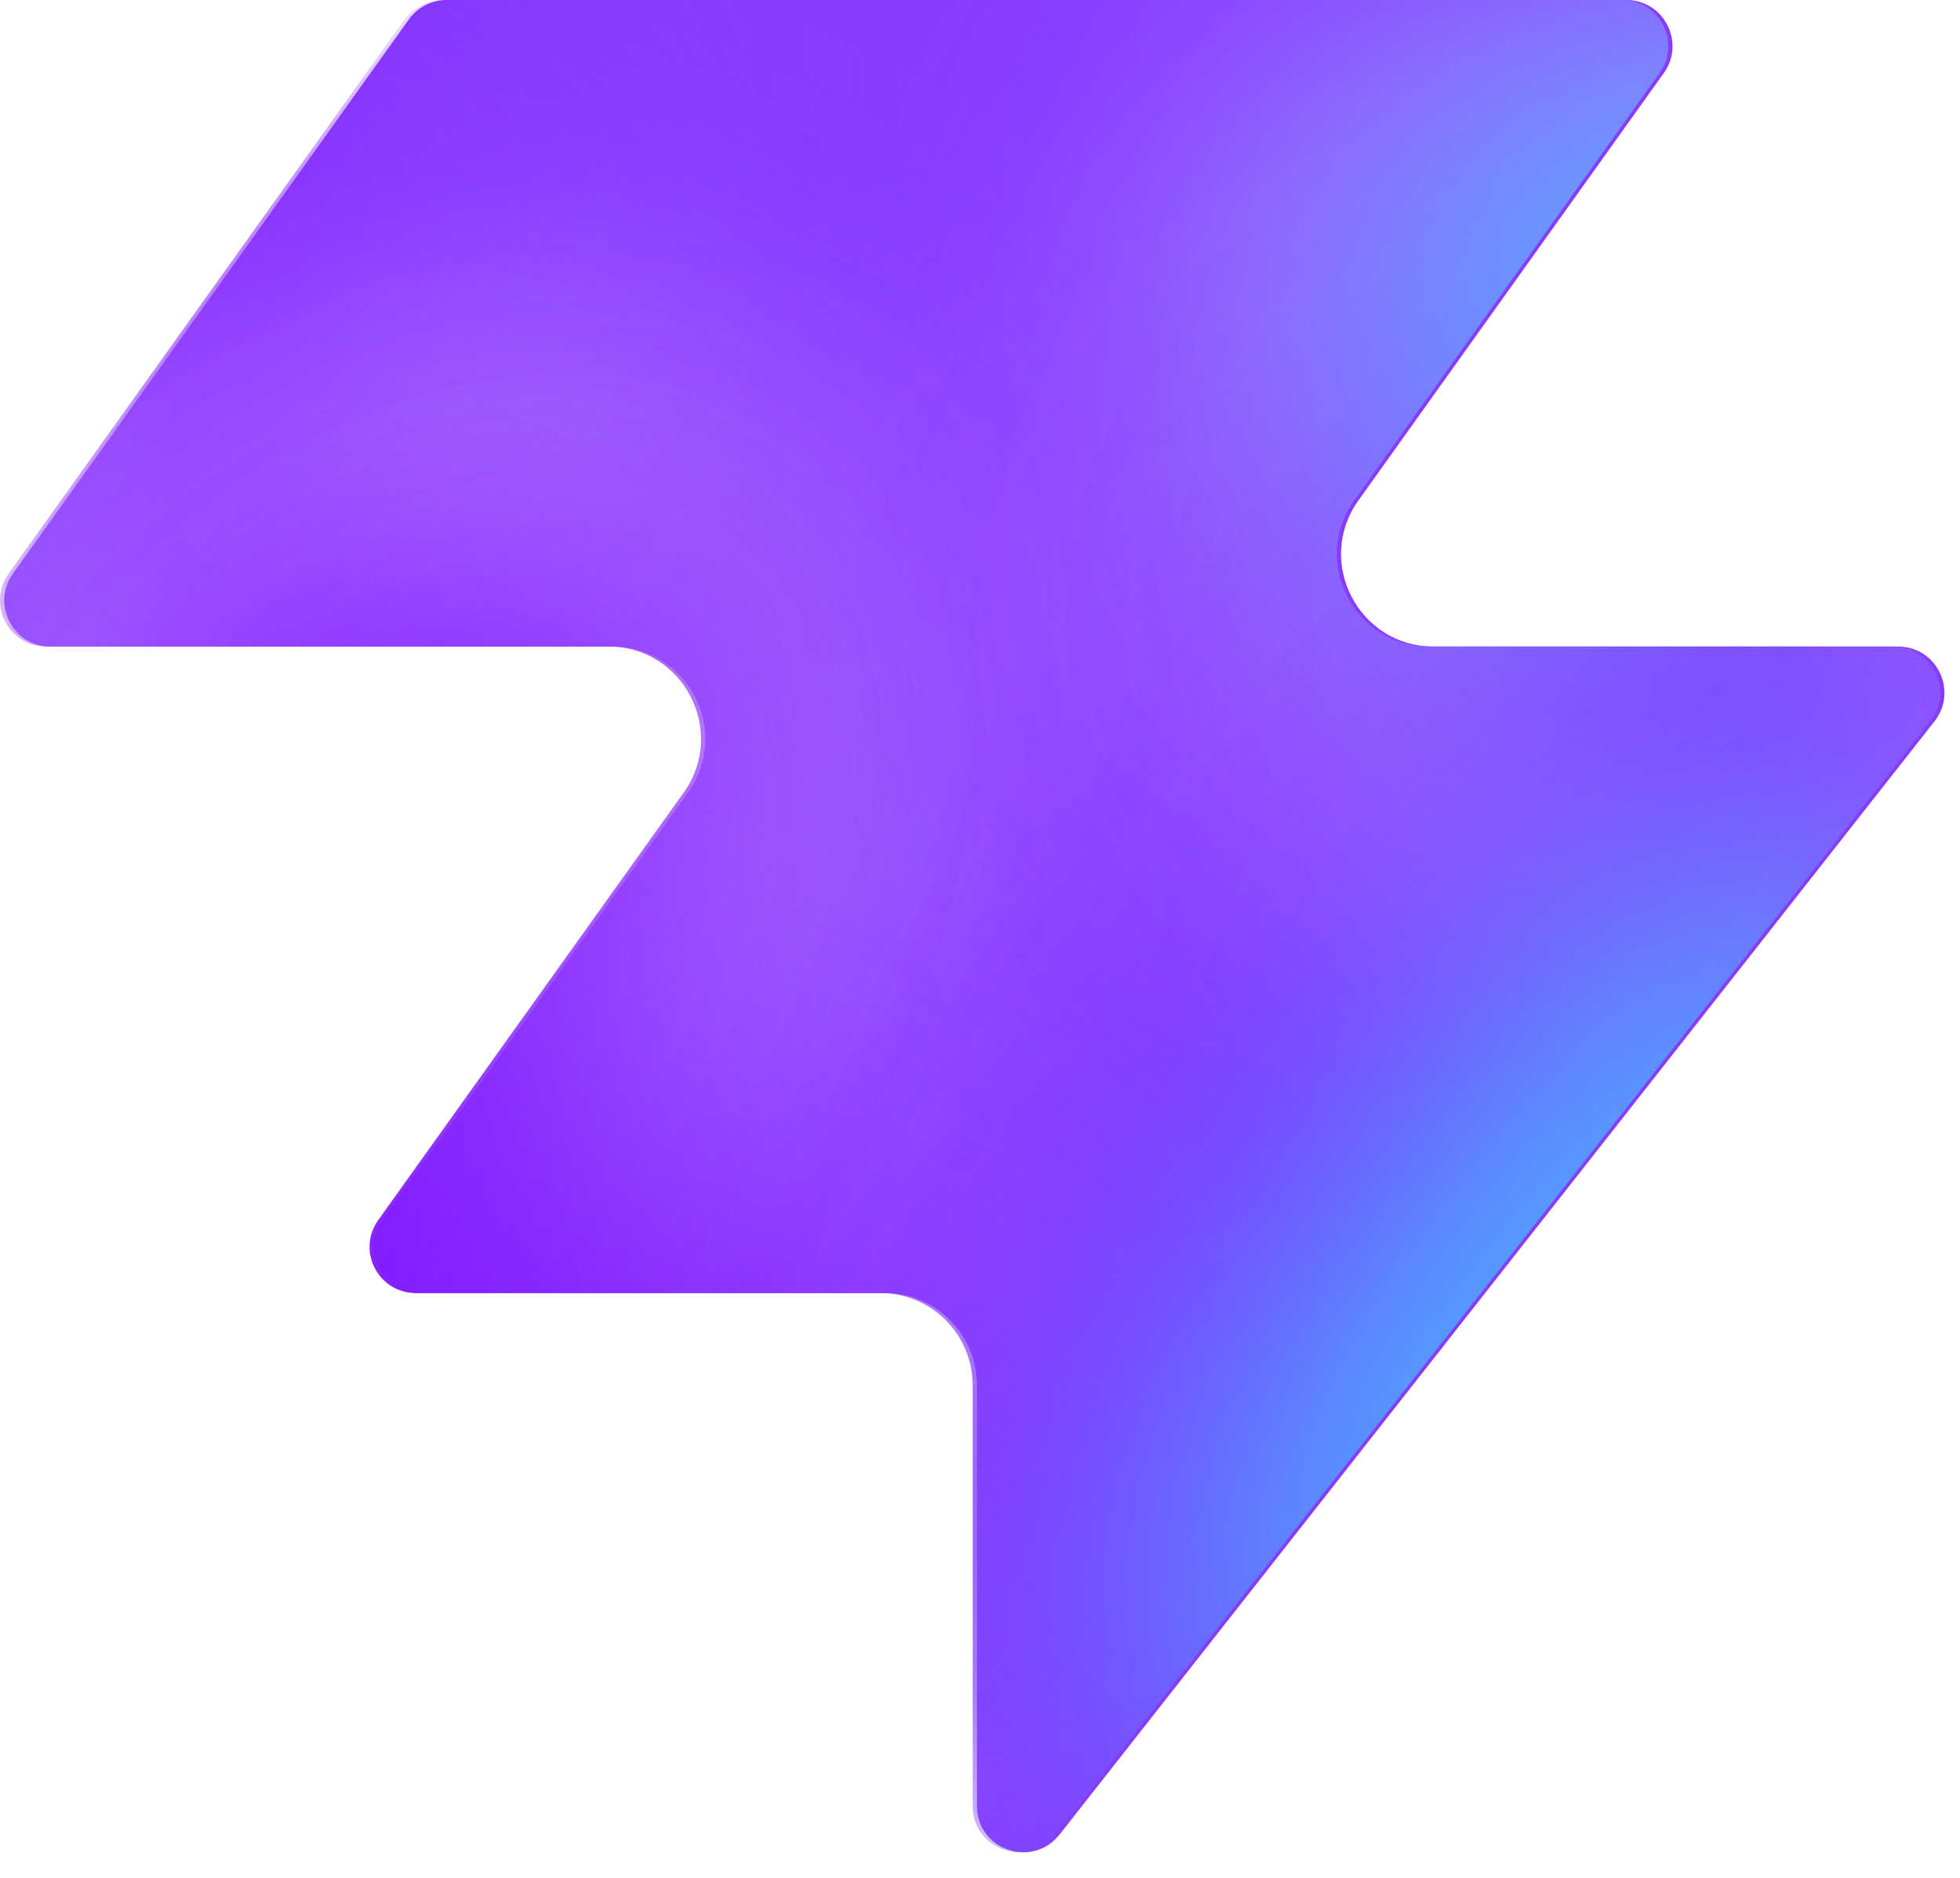
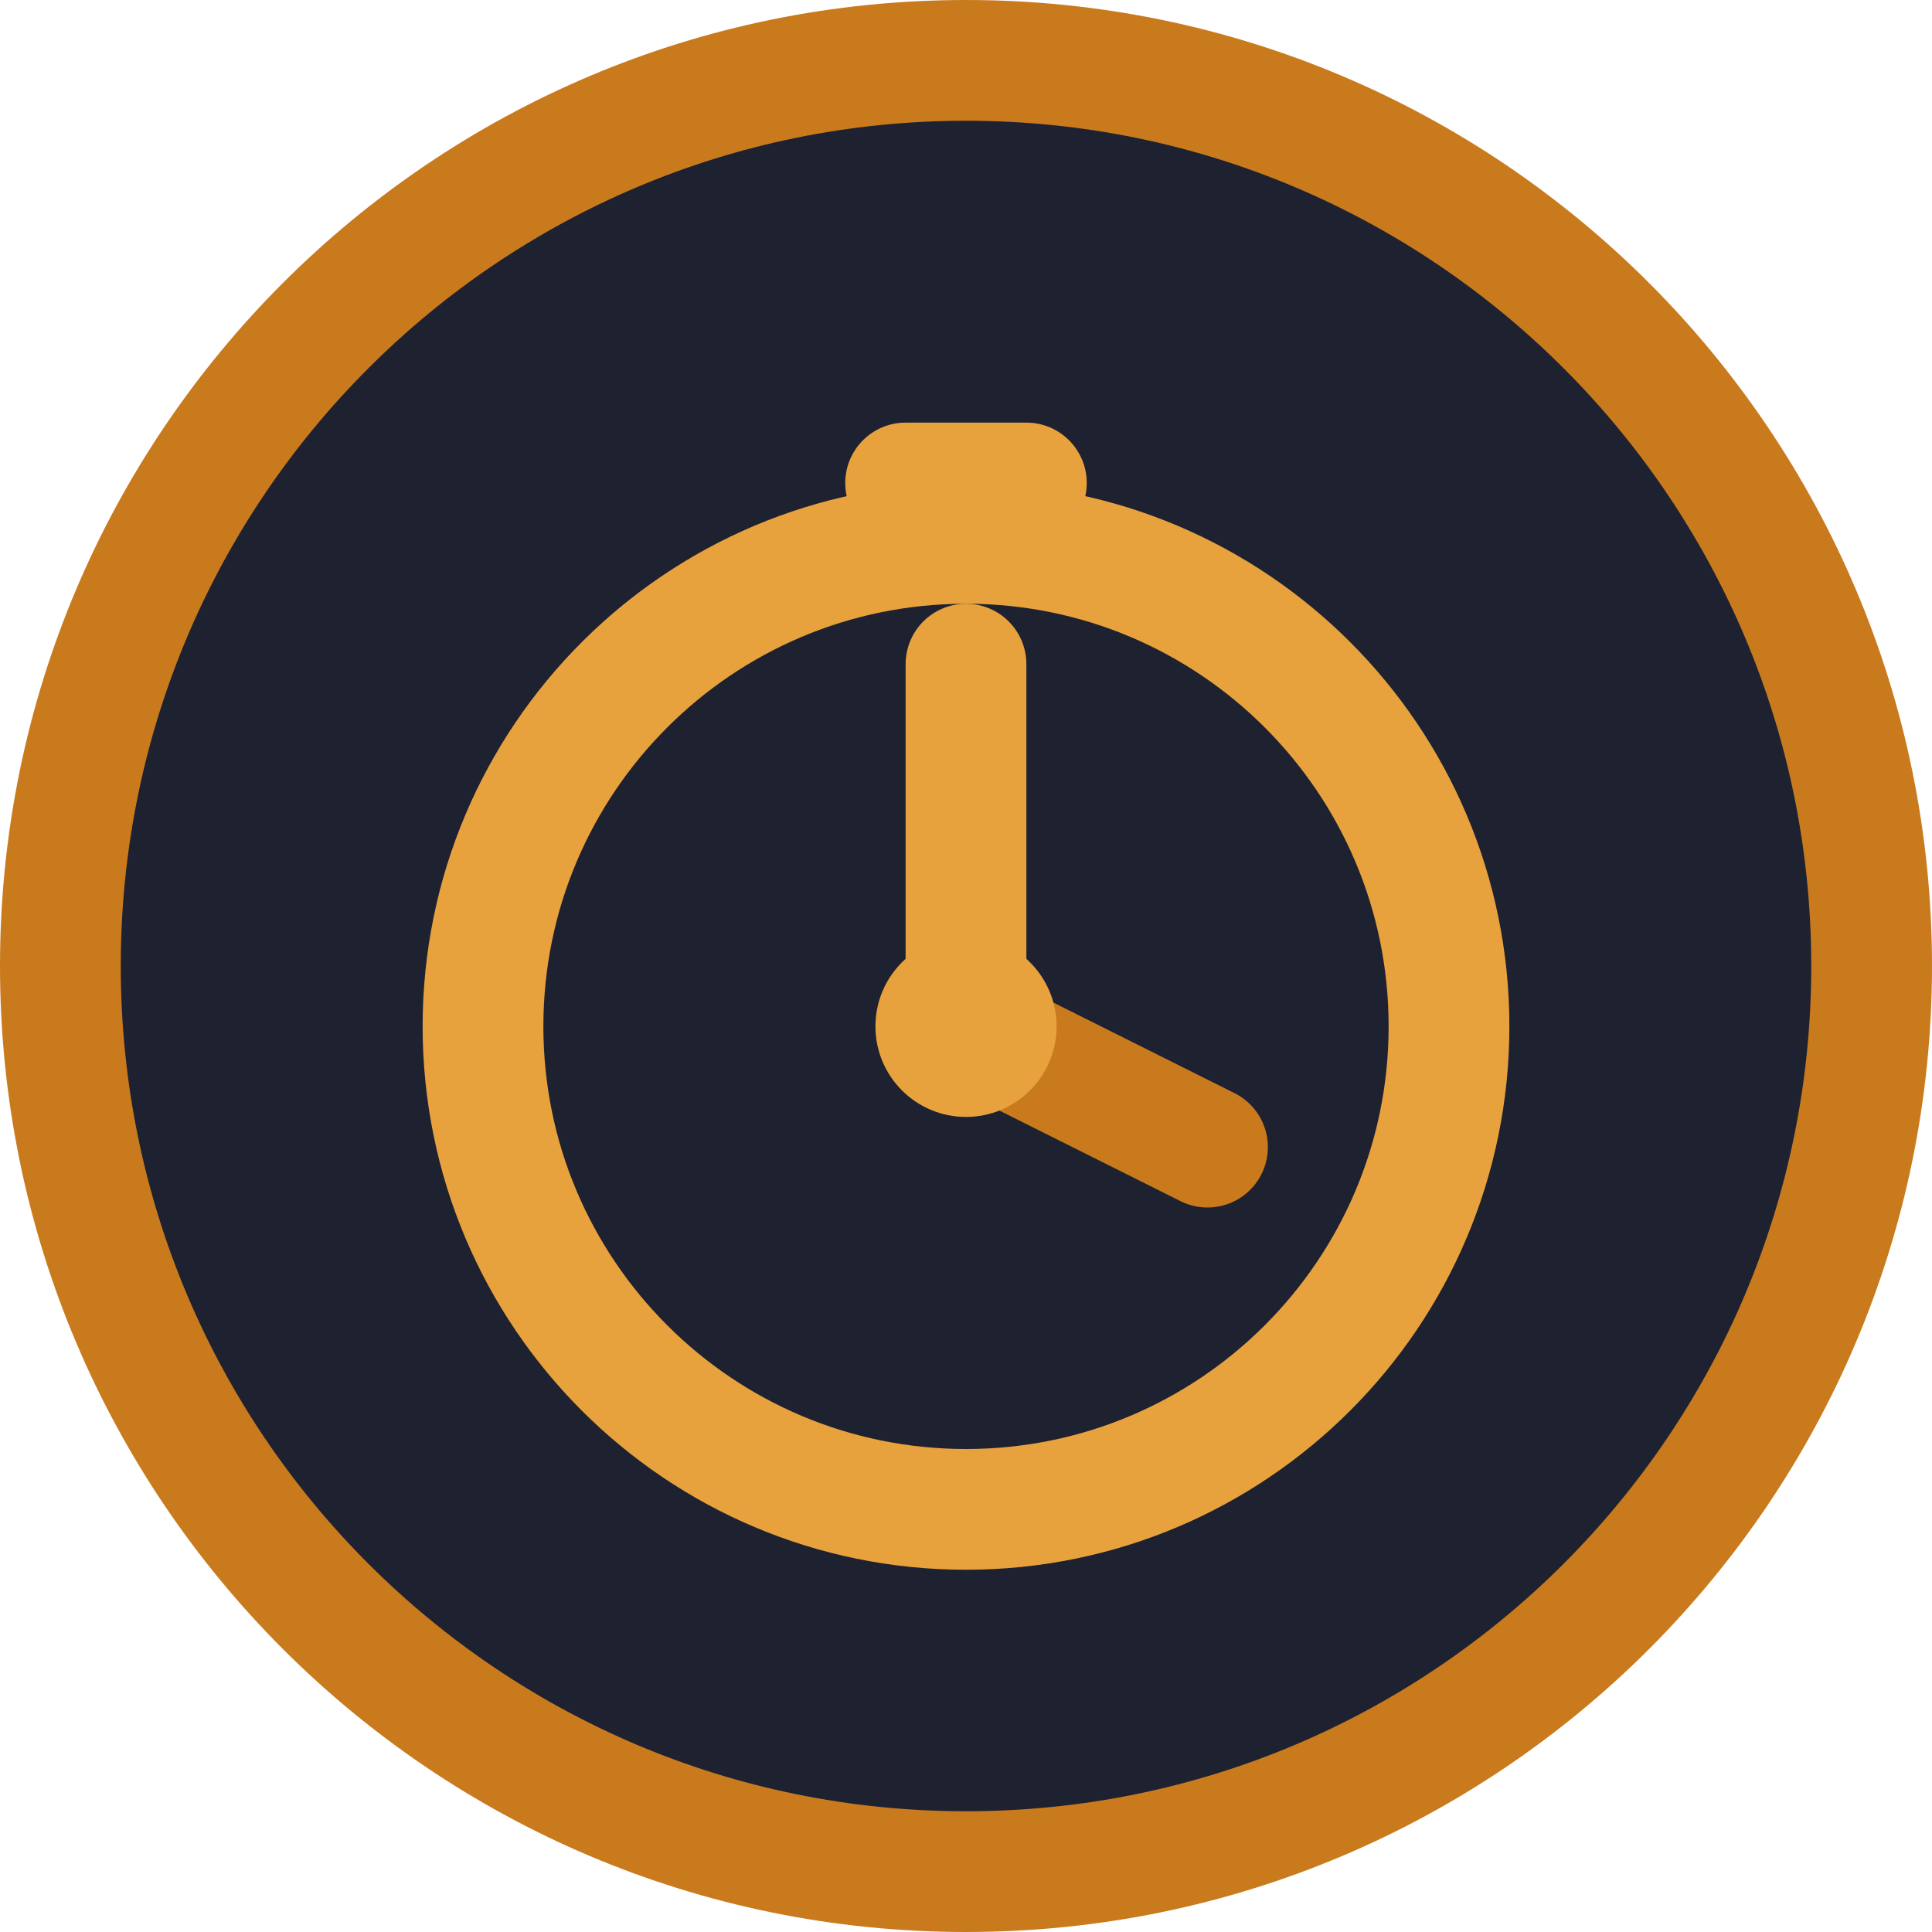
- <svg xmlns="http://www.w3.org/2000/svg" width="48" height="46" fill="none" viewBox="0 0 48 46">
-   <path fill="#863bff" d="M25.946 44.938c-.664.845-2.021.375-2.021-.698V33.937a2.26 2.26 0 0 0-2.262-2.262H10.287c-.92 0-1.456-1.04-.92-1.788l7.48-10.471c1.07-1.497 0-3.578-1.842-3.578H1.237c-.92 0-1.456-1.04-.92-1.788L10.013.474c.214-.297.556-.474.92-.474h28.894c.92 0 1.456 1.04.92 1.788l-7.48 10.471c-1.07 1.498 0 3.579 1.842 3.579h11.377c.943 0 1.473 1.088.89 1.83L25.947 44.94z" style="fill:#863bff;fill:color(display-p3 .525 .23 1);fill-opacity:1" />
-   <mask id="a" width="48" height="46" x="0" y="0" maskUnits="userSpaceOnUse" style="mask-type:alpha">
-     <path fill="#000" d="M25.842 44.938c-.664.844-2.021.375-2.021-.698V33.937a2.26 2.26 0 0 0-2.262-2.262H10.183c-.92 0-1.456-1.04-.92-1.788l7.48-10.471c1.07-1.498 0-3.579-1.842-3.579H1.133c-.92 0-1.456-1.04-.92-1.787L9.91.473c.214-.297.556-.474.92-.474h28.894c.92 0 1.456 1.04.92 1.788l-7.48 10.471c-1.07 1.498 0 3.578 1.842 3.578h11.377c.943 0 1.473 1.088.89 1.832L25.843 44.94z" style="fill:#000;fill-opacity:1" />
-   </mask>
-   <g mask="url(#a)">
-     <g filter="url(#b)">
-       <ellipse cx="5.508" cy="14.704" fill="#ede6ff" rx="5.508" ry="14.704" style="fill:#ede6ff;fill:color(display-p3 .927 .903 1);fill-opacity:1" transform="matrix(.00324 1 1 -.00324 -4.47 31.516)" />
-     </g>
-     <g filter="url(#c)">
-       <ellipse cx="10.399" cy="29.851" fill="#ede6ff" rx="10.399" ry="29.851" style="fill:#ede6ff;fill:color(display-p3 .927 .903 1);fill-opacity:1" transform="matrix(.00324 1 1 -.00324 -39.328 7.883)" />
-     </g>
-     <g filter="url(#d)">
-       <ellipse cx="5.508" cy="30.487" fill="#7e14ff" rx="5.508" ry="30.487" style="fill:#7e14ff;fill:color(display-p3 .492 .077 1);fill-opacity:1" transform="rotate(89.814 -25.913 -14.639)scale(1 -1)" />
-     </g>
-     <g filter="url(#e)">
-       <ellipse cx="5.508" cy="30.599" fill="#7e14ff" rx="5.508" ry="30.599" style="fill:#7e14ff;fill:color(display-p3 .492 .077 1);fill-opacity:1" transform="rotate(89.814 -32.644 -3.334)scale(1 -1)" />
-     </g>
-     <g filter="url(#f)">
-       <ellipse cx="5.508" cy="30.599" fill="#7e14ff" rx="5.508" ry="30.599" style="fill:#7e14ff;fill:color(display-p3 .492 .077 1);fill-opacity:1" transform="matrix(.00324 1 1 -.00324 -34.34 30.47)" />
-     </g>
-     <g filter="url(#g)">
-       <ellipse cx="14.072" cy="22.078" fill="#ede6ff" rx="14.072" ry="22.078" style="fill:#ede6ff;fill:color(display-p3 .927 .903 1);fill-opacity:1" transform="rotate(93.35 24.506 48.493)scale(-1 1)" />
-     </g>
-     <g filter="url(#h)">
-       <ellipse cx="3.47" cy="21.501" fill="#7e14ff" rx="3.47" ry="21.501" style="fill:#7e14ff;fill:color(display-p3 .492 .077 1);fill-opacity:1" transform="rotate(89.009 28.708 47.59)scale(-1 1)" />
-     </g>
-     <g filter="url(#i)">
-       <ellipse cx="3.47" cy="21.501" fill="#7e14ff" rx="3.47" ry="21.501" style="fill:#7e14ff;fill:color(display-p3 .492 .077 1);fill-opacity:1" transform="rotate(89.009 28.708 47.59)scale(-1 1)" />
-     </g>
-     <g filter="url(#j)">
-       <ellipse cx=".387" cy="8.972" fill="#7e14ff" rx="4.407" ry="29.108" style="fill:#7e14ff;fill:color(display-p3 .492 .077 1);fill-opacity:1" transform="rotate(39.51 .387 8.972)" />
-     </g>
-     <g filter="url(#k)">
-       <ellipse cx="47.523" cy="-6.092" fill="#7e14ff" rx="4.407" ry="29.108" style="fill:#7e14ff;fill:color(display-p3 .492 .077 1);fill-opacity:1" transform="rotate(37.892 47.523 -6.092)" />
-     </g>
-     <g filter="url(#l)">
-       <ellipse cx="41.412" cy="6.333" fill="#47bfff" rx="5.971" ry="9.665" style="fill:#47bfff;fill:color(display-p3 .28 .748 1);fill-opacity:1" transform="rotate(37.892 41.412 6.333)" />
-     </g>
-     <g filter="url(#m)">
-       <ellipse cx="-1.879" cy="38.332" fill="#7e14ff" rx="4.407" ry="29.108" style="fill:#7e14ff;fill:color(display-p3 .492 .077 1);fill-opacity:1" transform="rotate(37.892 -1.88 38.332)" />
-     </g>
-     <g filter="url(#n)">
-       <ellipse cx="-1.879" cy="38.332" fill="#7e14ff" rx="4.407" ry="29.108" style="fill:#7e14ff;fill:color(display-p3 .492 .077 1);fill-opacity:1" transform="rotate(37.892 -1.88 38.332)" />
-     </g>
-     <g filter="url(#o)">
-       <ellipse cx="35.651" cy="29.907" fill="#7e14ff" rx="4.407" ry="29.108" style="fill:#7e14ff;fill:color(display-p3 .492 .077 1);fill-opacity:1" transform="rotate(37.892 35.651 29.907)" />
-     </g>
-     <g filter="url(#p)">
-       <ellipse cx="38.418" cy="32.4" fill="#47bfff" rx="5.971" ry="15.297" style="fill:#47bfff;fill:color(display-p3 .28 .748 1);fill-opacity:1" transform="rotate(37.892 38.418 32.4)" />
-     </g>
-   </g>
-   <defs>
-     <filter id="b" width="60.045" height="41.654" x="-19.77" y="16.149" color-interpolation-filters="sRGB" filterUnits="userSpaceOnUse">
-       <feFlood flood-opacity="0" result="BackgroundImageFix" />
-       <feBlend in="SourceGraphic" in2="BackgroundImageFix" result="shape" />
-       <feGaussianBlur result="effect1_foregroundBlur_2002_17158" stdDeviation="7.659" />
-     </filter>
-     <filter id="c" width="90.34" height="51.437" x="-54.613" y="-7.533" color-interpolation-filters="sRGB" filterUnits="userSpaceOnUse">
-       <feFlood flood-opacity="0" result="BackgroundImageFix" />
-       <feBlend in="SourceGraphic" in2="BackgroundImageFix" result="shape" />
-       <feGaussianBlur result="effect1_foregroundBlur_2002_17158" stdDeviation="7.659" />
-     </filter>
-     <filter id="d" width="79.355" height="29.4" x="-49.64" y="2.03" color-interpolation-filters="sRGB" filterUnits="userSpaceOnUse">
-       <feFlood flood-opacity="0" result="BackgroundImageFix" />
-       <feBlend in="SourceGraphic" in2="BackgroundImageFix" result="shape" />
-       <feGaussianBlur result="effect1_foregroundBlur_2002_17158" stdDeviation="4.596" />
-     </filter>
-     <filter id="e" width="79.579" height="29.4" x="-45.045" y="20.029" color-interpolation-filters="sRGB" filterUnits="userSpaceOnUse">
-       <feFlood flood-opacity="0" result="BackgroundImageFix" />
-       <feBlend in="SourceGraphic" in2="BackgroundImageFix" result="shape" />
-       <feGaussianBlur result="effect1_foregroundBlur_2002_17158" stdDeviation="4.596" />
-     </filter>
-     <filter id="f" width="79.579" height="29.4" x="-43.513" y="21.178" color-interpolation-filters="sRGB" filterUnits="userSpaceOnUse">
-       <feFlood flood-opacity="0" result="BackgroundImageFix" />
-       <feBlend in="SourceGraphic" in2="BackgroundImageFix" result="shape" />
-       <feGaussianBlur result="effect1_foregroundBlur_2002_17158" stdDeviation="4.596" />
-     </filter>
-     <filter id="g" width="74.749" height="58.852" x="15.756" y="-17.901" color-interpolation-filters="sRGB" filterUnits="userSpaceOnUse">
-       <feFlood flood-opacity="0" result="BackgroundImageFix" />
-       <feBlend in="SourceGraphic" in2="BackgroundImageFix" result="shape" />
-       <feGaussianBlur result="effect1_foregroundBlur_2002_17158" stdDeviation="7.659" />
-     </filter>
-     <filter id="h" width="61.377" height="25.362" x="23.548" y="2.284" color-interpolation-filters="sRGB" filterUnits="userSpaceOnUse">
-       <feFlood flood-opacity="0" result="BackgroundImageFix" />
-       <feBlend in="SourceGraphic" in2="BackgroundImageFix" result="shape" />
-       <feGaussianBlur result="effect1_foregroundBlur_2002_17158" stdDeviation="4.596" />
-     </filter>
-     <filter id="i" width="61.377" height="25.362" x="23.548" y="2.284" color-interpolation-filters="sRGB" filterUnits="userSpaceOnUse">
-       <feFlood flood-opacity="0" result="BackgroundImageFix" />
-       <feBlend in="SourceGraphic" in2="BackgroundImageFix" result="shape" />
-       <feGaussianBlur result="effect1_foregroundBlur_2002_17158" stdDeviation="4.596" />
-     </filter>
-     <filter id="j" width="56.045" height="63.649" x="-27.636" y="-22.853" color-interpolation-filters="sRGB" filterUnits="userSpaceOnUse">
-       <feFlood flood-opacity="0" result="BackgroundImageFix" />
-       <feBlend in="SourceGraphic" in2="BackgroundImageFix" result="shape" />
-       <feGaussianBlur result="effect1_foregroundBlur_2002_17158" stdDeviation="4.596" />
-     </filter>
-     <filter id="k" width="54.814" height="64.646" x="20.116" y="-38.415" color-interpolation-filters="sRGB" filterUnits="userSpaceOnUse">
-       <feFlood flood-opacity="0" result="BackgroundImageFix" />
-       <feBlend in="SourceGraphic" in2="BackgroundImageFix" result="shape" />
-       <feGaussianBlur result="effect1_foregroundBlur_2002_17158" stdDeviation="4.596" />
-     </filter>
-     <filter id="l" width="33.541" height="35.313" x="24.641" y="-11.323" color-interpolation-filters="sRGB" filterUnits="userSpaceOnUse">
-       <feFlood flood-opacity="0" result="BackgroundImageFix" />
-       <feBlend in="SourceGraphic" in2="BackgroundImageFix" result="shape" />
-       <feGaussianBlur result="effect1_foregroundBlur_2002_17158" stdDeviation="4.596" />
-     </filter>
-     <filter id="m" width="54.814" height="64.646" x="-29.286" y="6.009" color-interpolation-filters="sRGB" filterUnits="userSpaceOnUse">
-       <feFlood flood-opacity="0" result="BackgroundImageFix" />
-       <feBlend in="SourceGraphic" in2="BackgroundImageFix" result="shape" />
-       <feGaussianBlur result="effect1_foregroundBlur_2002_17158" stdDeviation="4.596" />
-     </filter>
-     <filter id="n" width="54.814" height="64.646" x="-29.286" y="6.009" color-interpolation-filters="sRGB" filterUnits="userSpaceOnUse">
-       <feFlood flood-opacity="0" result="BackgroundImageFix" />
-       <feBlend in="SourceGraphic" in2="BackgroundImageFix" result="shape" />
-       <feGaussianBlur result="effect1_foregroundBlur_2002_17158" stdDeviation="4.596" />
-     </filter>
-     <filter id="o" width="54.814" height="64.646" x="8.244" y="-2.416" color-interpolation-filters="sRGB" filterUnits="userSpaceOnUse">
-       <feFlood flood-opacity="0" result="BackgroundImageFix" />
-       <feBlend in="SourceGraphic" in2="BackgroundImageFix" result="shape" />
-       <feGaussianBlur result="effect1_foregroundBlur_2002_17158" stdDeviation="4.596" />
-     </filter>
-     <filter id="p" width="39.409" height="43.623" x="18.713" y="10.588" color-interpolation-filters="sRGB" filterUnits="userSpaceOnUse">
-       <feFlood flood-opacity="0" result="BackgroundImageFix" />
-       <feBlend in="SourceGraphic" in2="BackgroundImageFix" result="shape" />
-       <feGaussianBlur result="effect1_foregroundBlur_2002_17158" stdDeviation="4.596" />
-     </filter>
-   </defs>
+ <svg xmlns="http://www.w3.org/2000/svg" viewBox="0 0 32 32" fill="none">
+   <circle cx="16" cy="16" r="15" fill="#1E2130" stroke="#C97A1D" stroke-width="2" />
+   <circle cx="16" cy="17" r="8" stroke="#E8A23D" stroke-width="2" fill="none" />
+   <line x1="16" y1="17" x2="16" y2="11" stroke="#E8A23D" stroke-width="2" stroke-linecap="round" />
+   <line x1="16" y1="17" x2="20" y2="19" stroke="#C97A1D" stroke-width="2" stroke-linecap="round" />
+   <rect x="14" y="7" width="4" height="2" rx="1" fill="#E8A23D" />
+   <circle cx="16" cy="17" r="1.5" fill="#E8A23D" />
</svg>
